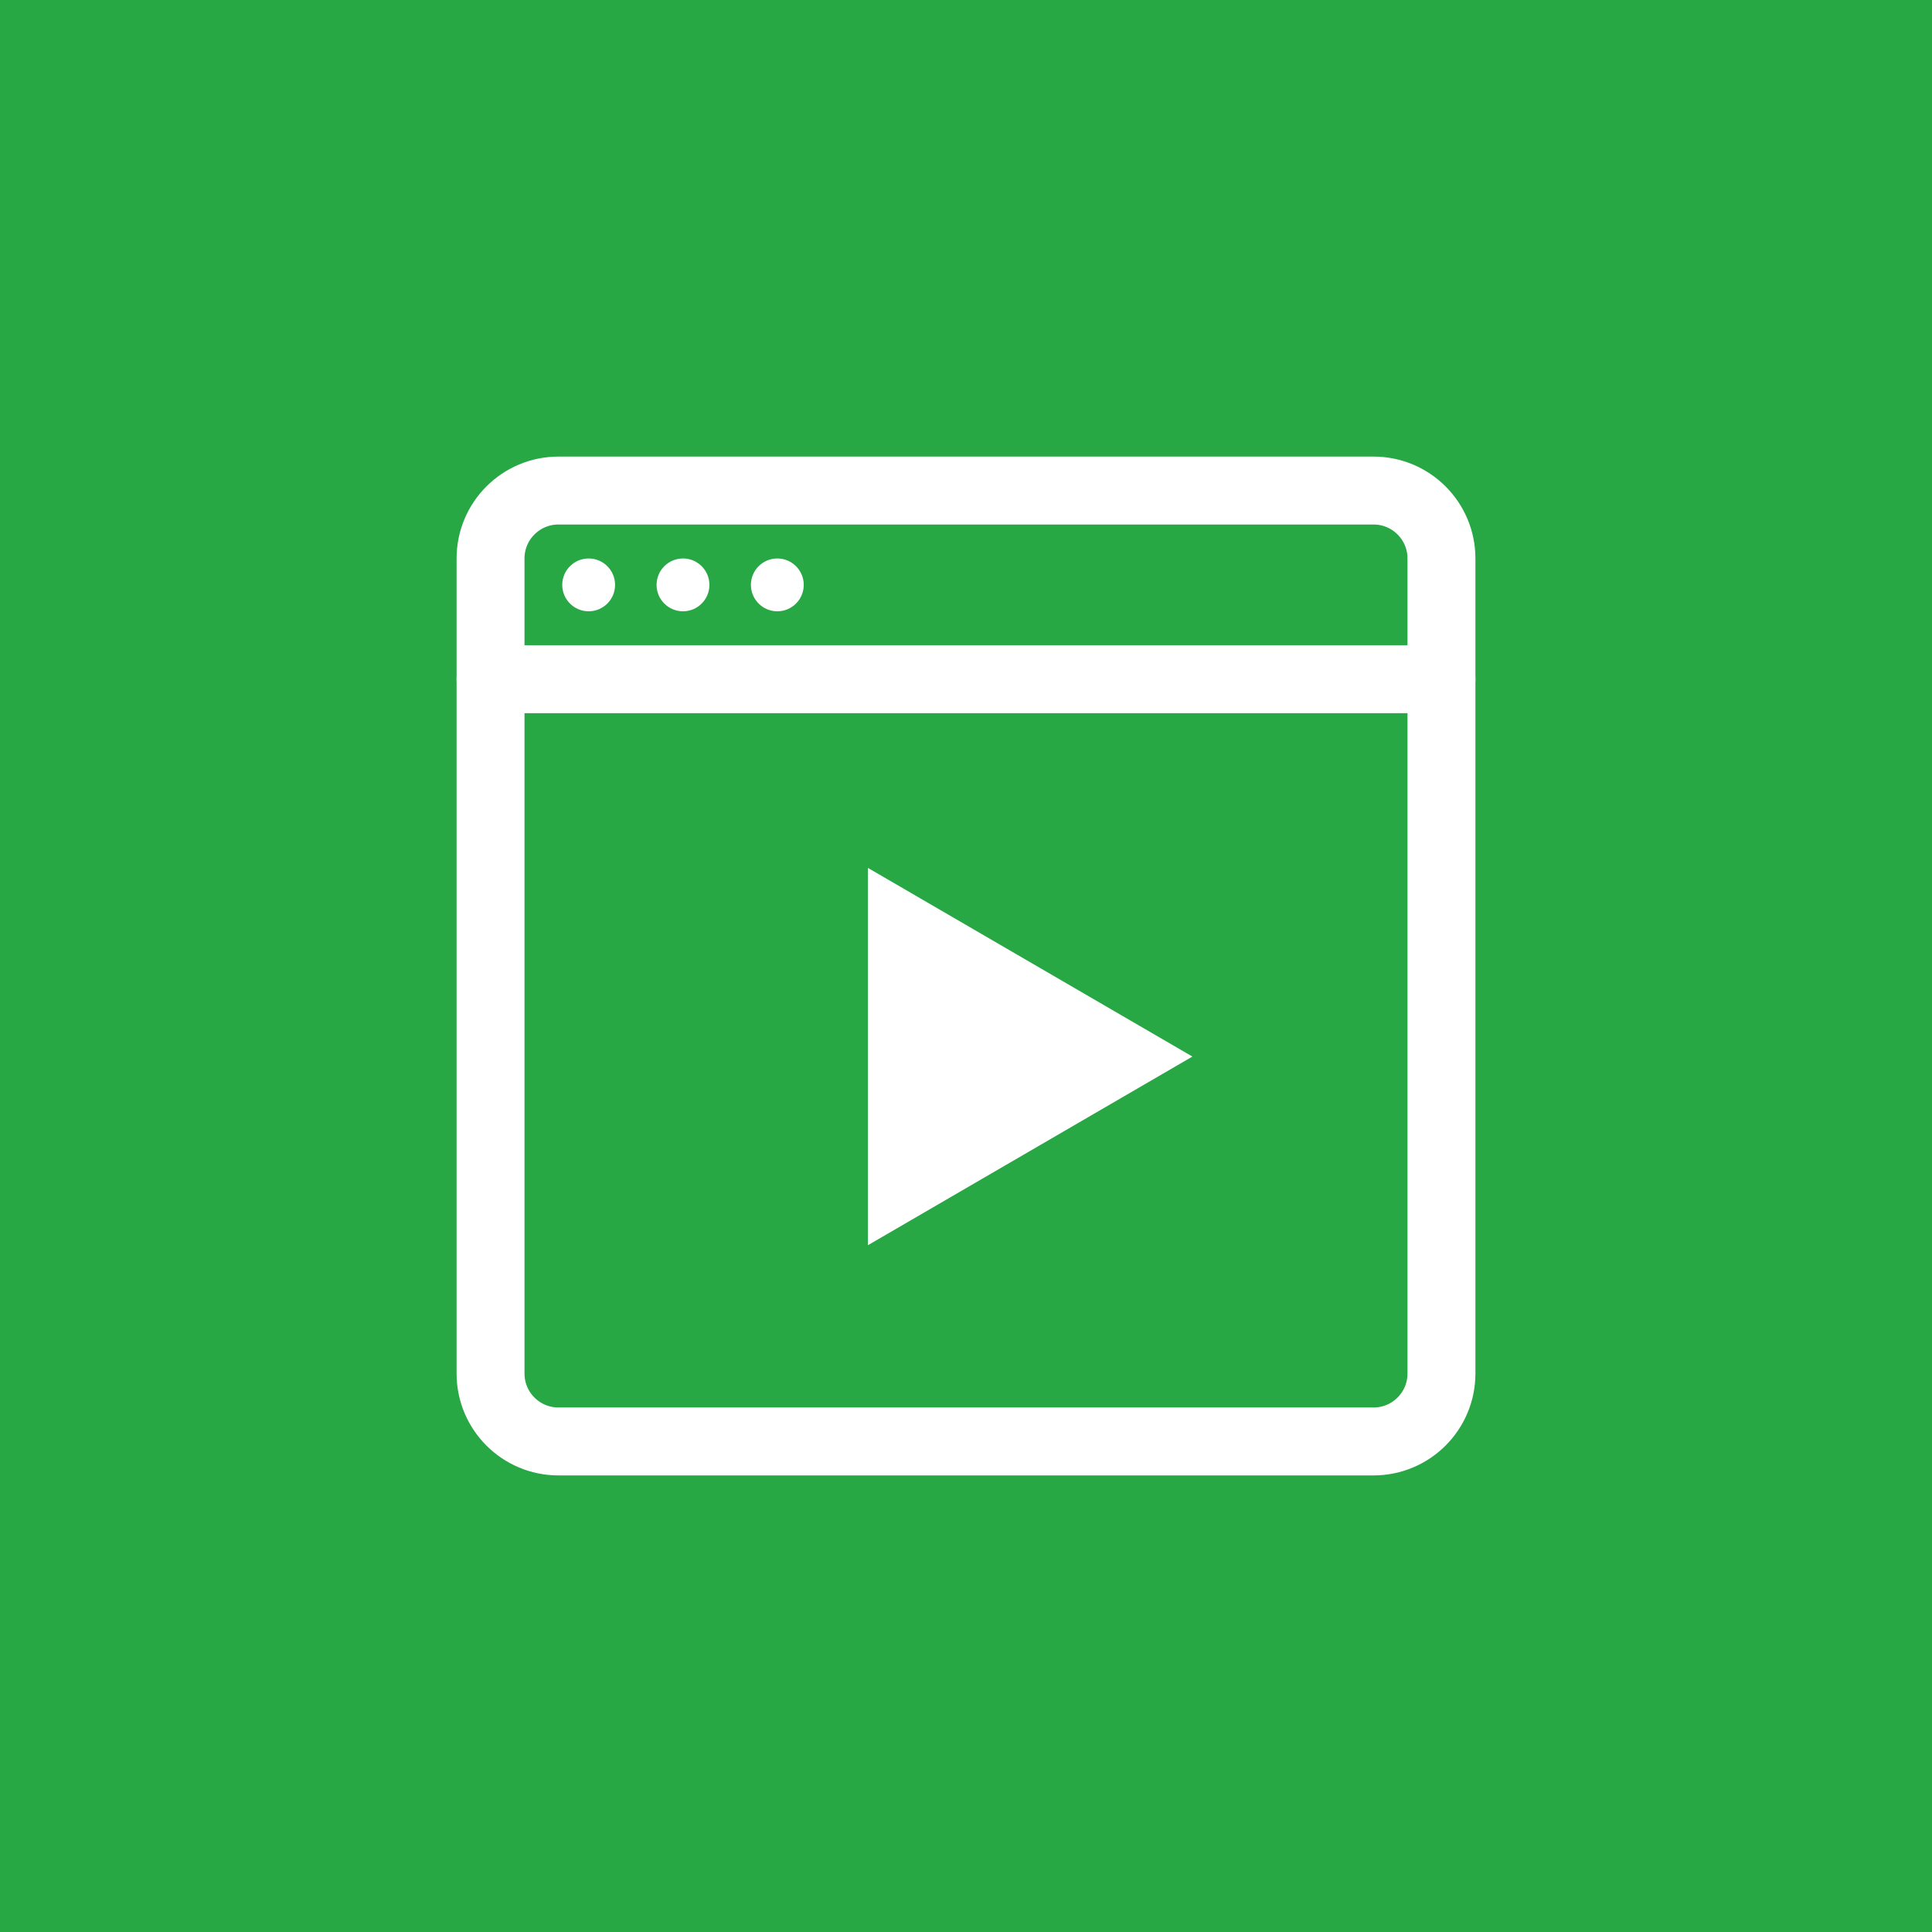
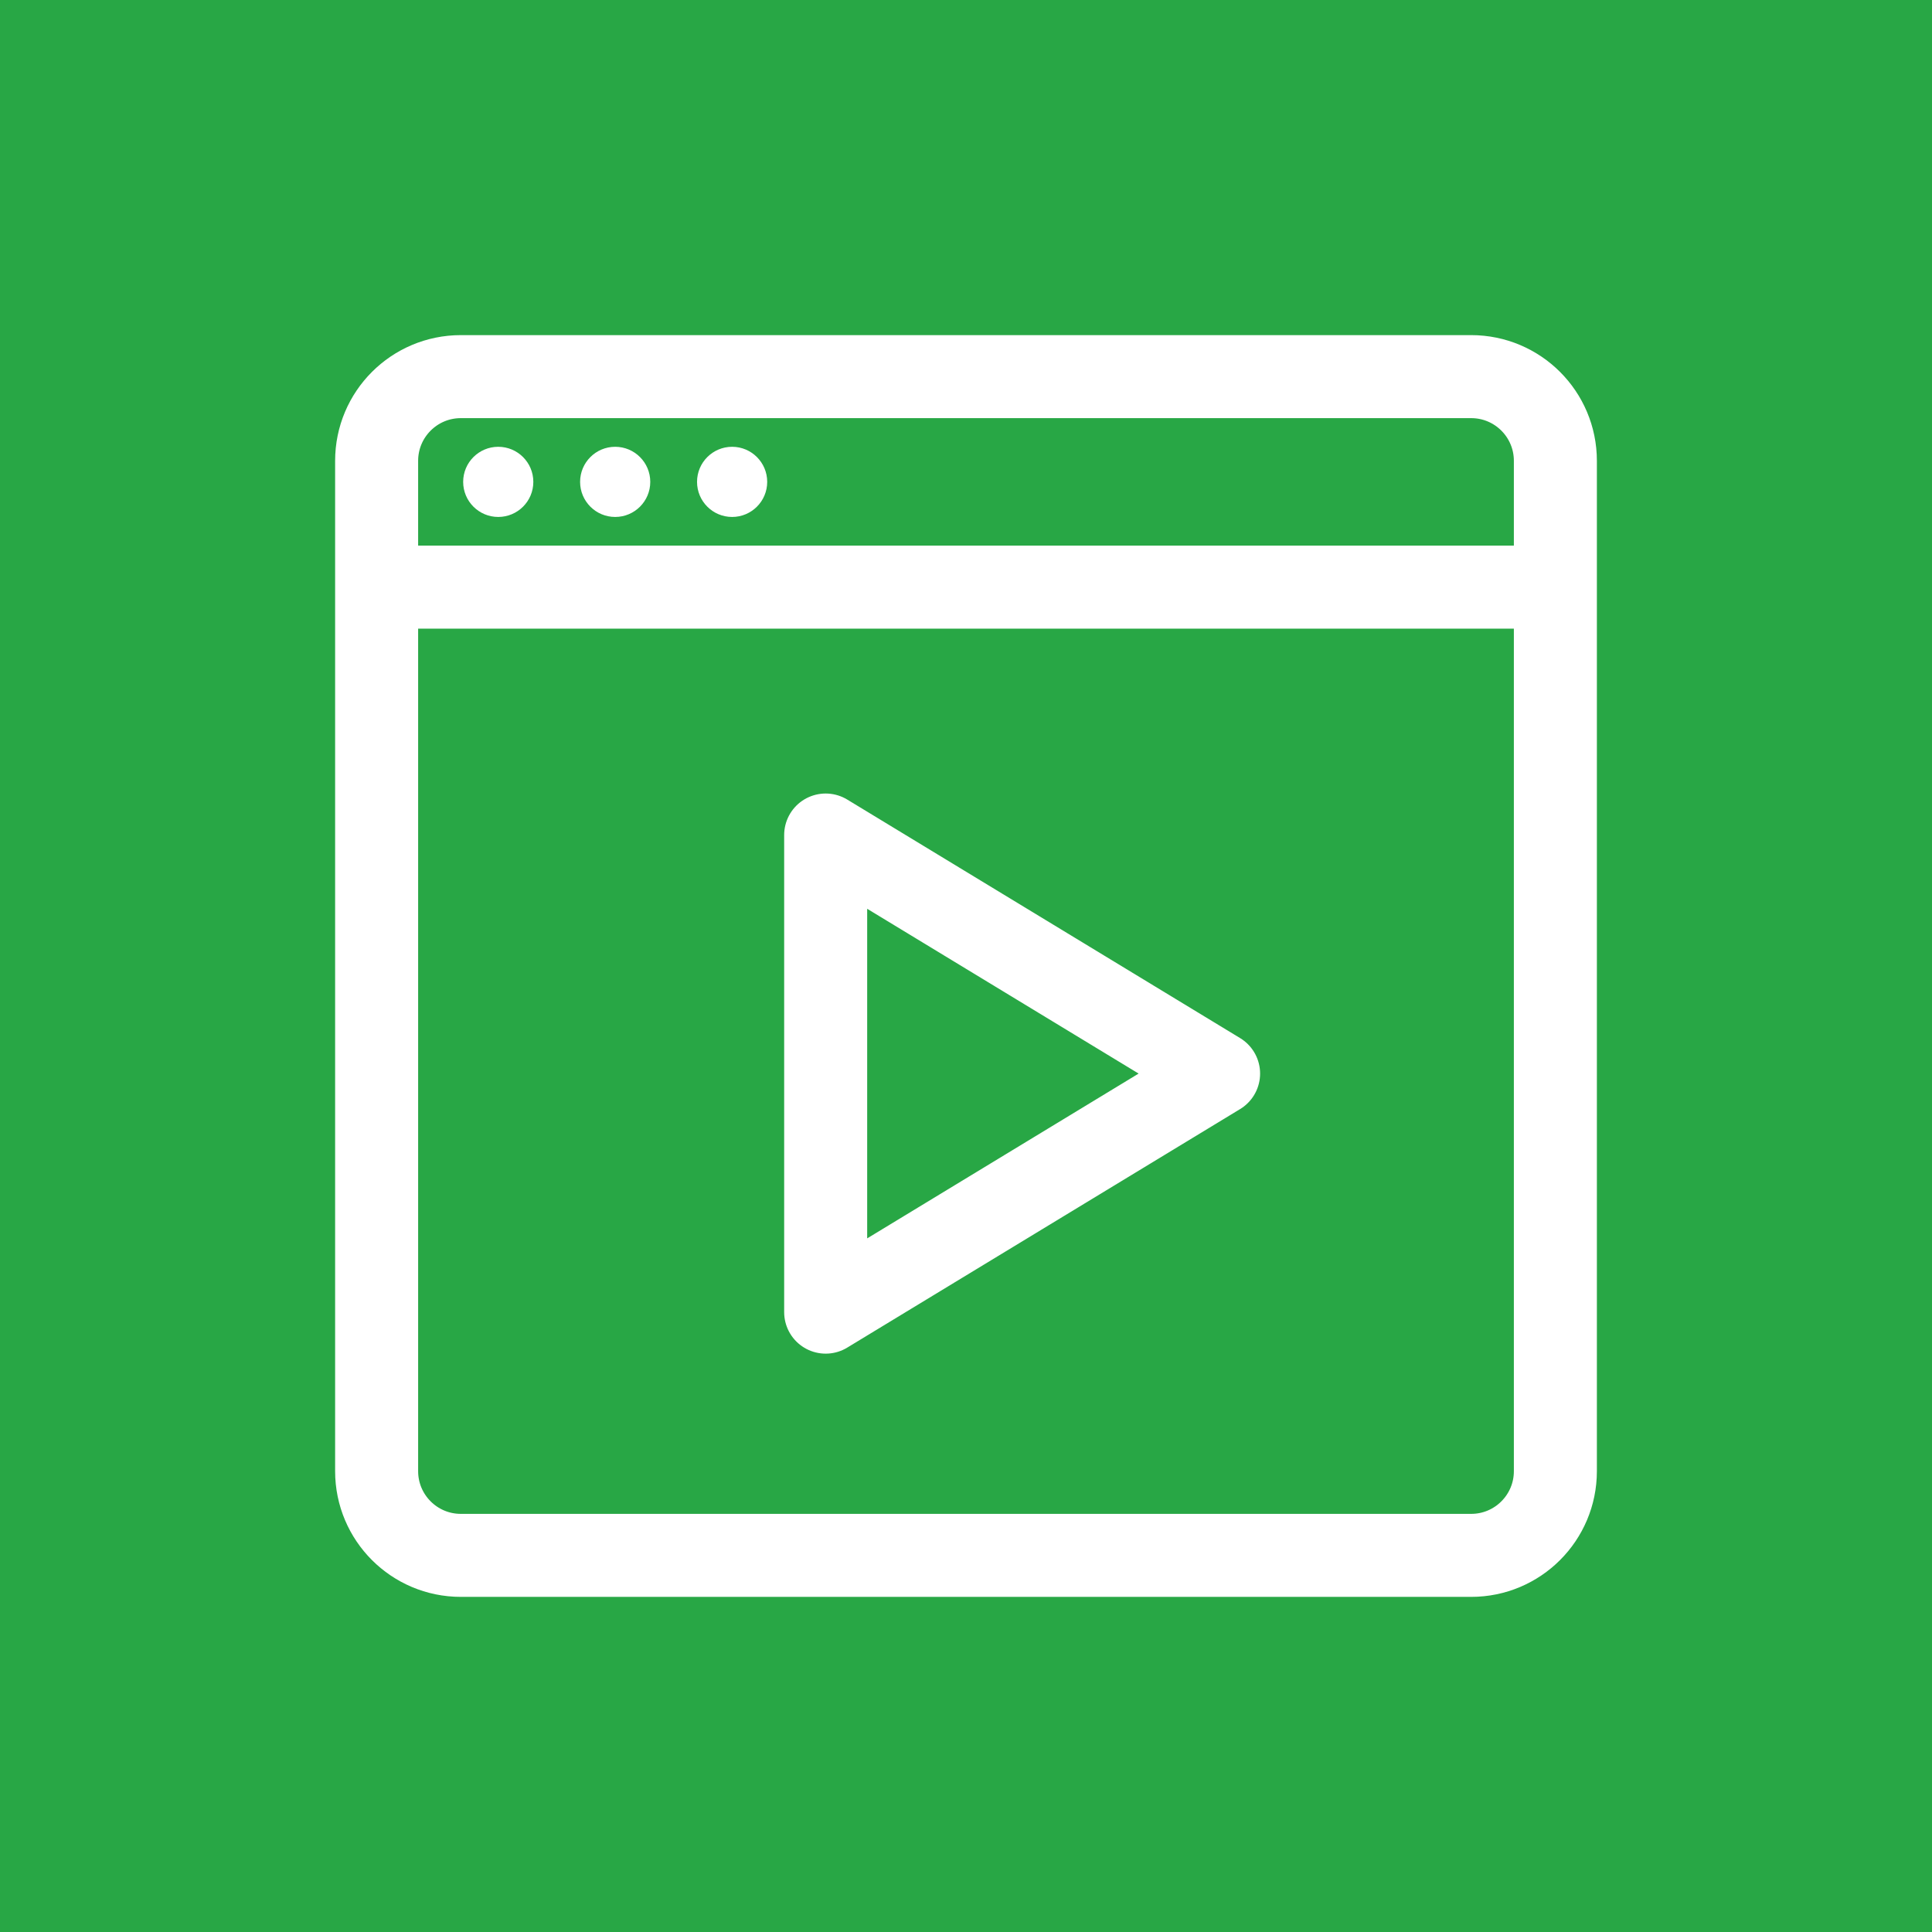
- <svg xmlns="http://www.w3.org/2000/svg" width="1024" height="1024" viewBox="0 0 1024 1024">
+ <svg xmlns="http://www.w3.org/2000/svg" width="1024" height="1024" viewBox="0 0 1024 1024" role="img" aria-label="Vitrine">
  <rect width="1024" height="1024" fill="#28A745" />
-   <g id="glyph" fill="none" stroke="#FFFFFF" stroke-width="36" stroke-linecap="round" stroke-linejoin="round">
-     <rect x="260" y="260" width="504" height="504" rx="36" />
-     <line x1="260" y1="360" x2="764" y2="360" />
-     <circle cx="312" cy="310" r="14" fill="#FFFFFF" stroke="none" />
-     <circle cx="362" cy="310" r="14" fill="#FFFFFF" stroke="none" />
-     <circle cx="412" cy="310" r="14" fill="#FFFFFF" stroke="none" />
-     <path d="M 460 460 L 460 660 L 632 560 Z" fill="#FFFFFF" stroke="none" />
+   <g transform="translate(512,512) scale(1.2396) translate(-512.00,-512.00)">
+     <g stroke-width="35.495" stroke-linecap="round" stroke-linejoin="round">
+       <path d="M 260 350 H 764 V 296 A 36 36 0 0 0 728 260 H 296 A 36 36 0 0 0 260 296 V 728 A 36 36 0 0 0 296 764 H 728 A 36 36 0 0 0 764 728 V 350" fill="none" stroke="#FFFFFF" />
+       <circle cx="312" cy="305" r="15" fill="#FFFFFF" stroke="none" />
+       <circle cx="362" cy="305" r="15" fill="#FFFFFF" stroke="none" />
+       <circle cx="412" cy="305" r="15" fill="#FFFFFF" stroke="none" />
+       <path d="M 452 456 L 452 660 L 620 558 Z" fill="none" stroke="#FFFFFF" />
+     </g>
  </g>
</svg>
